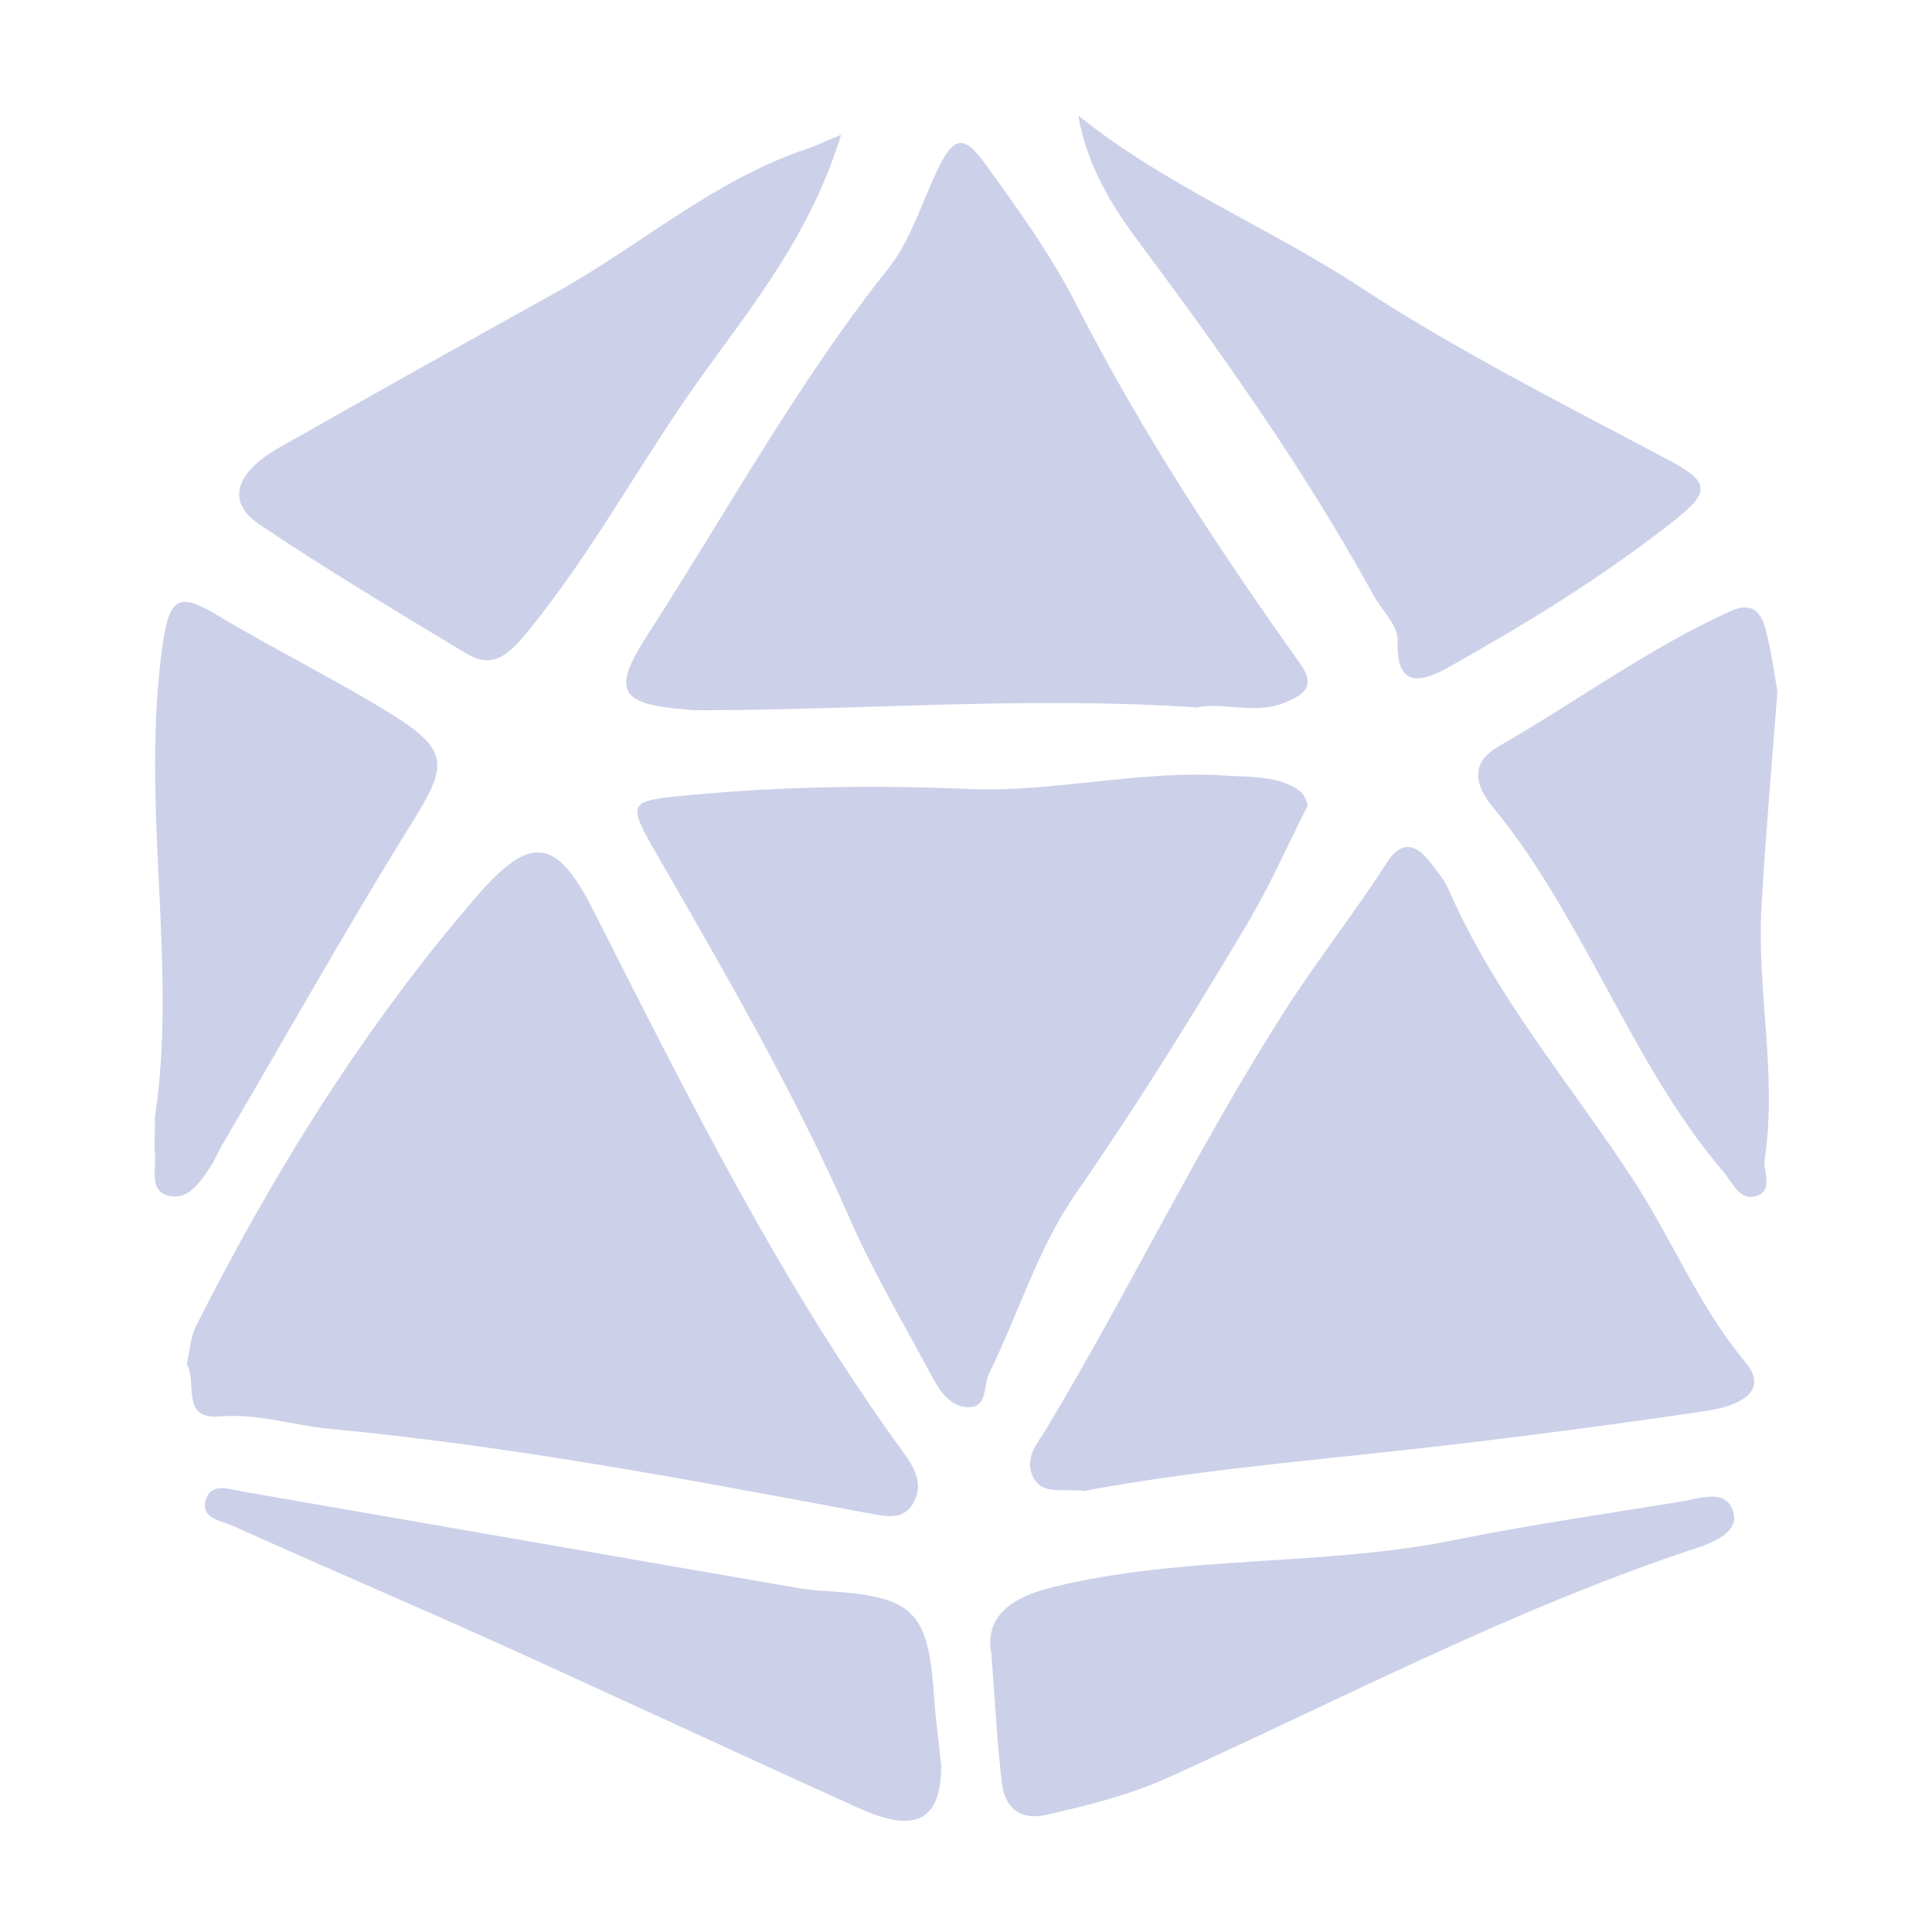
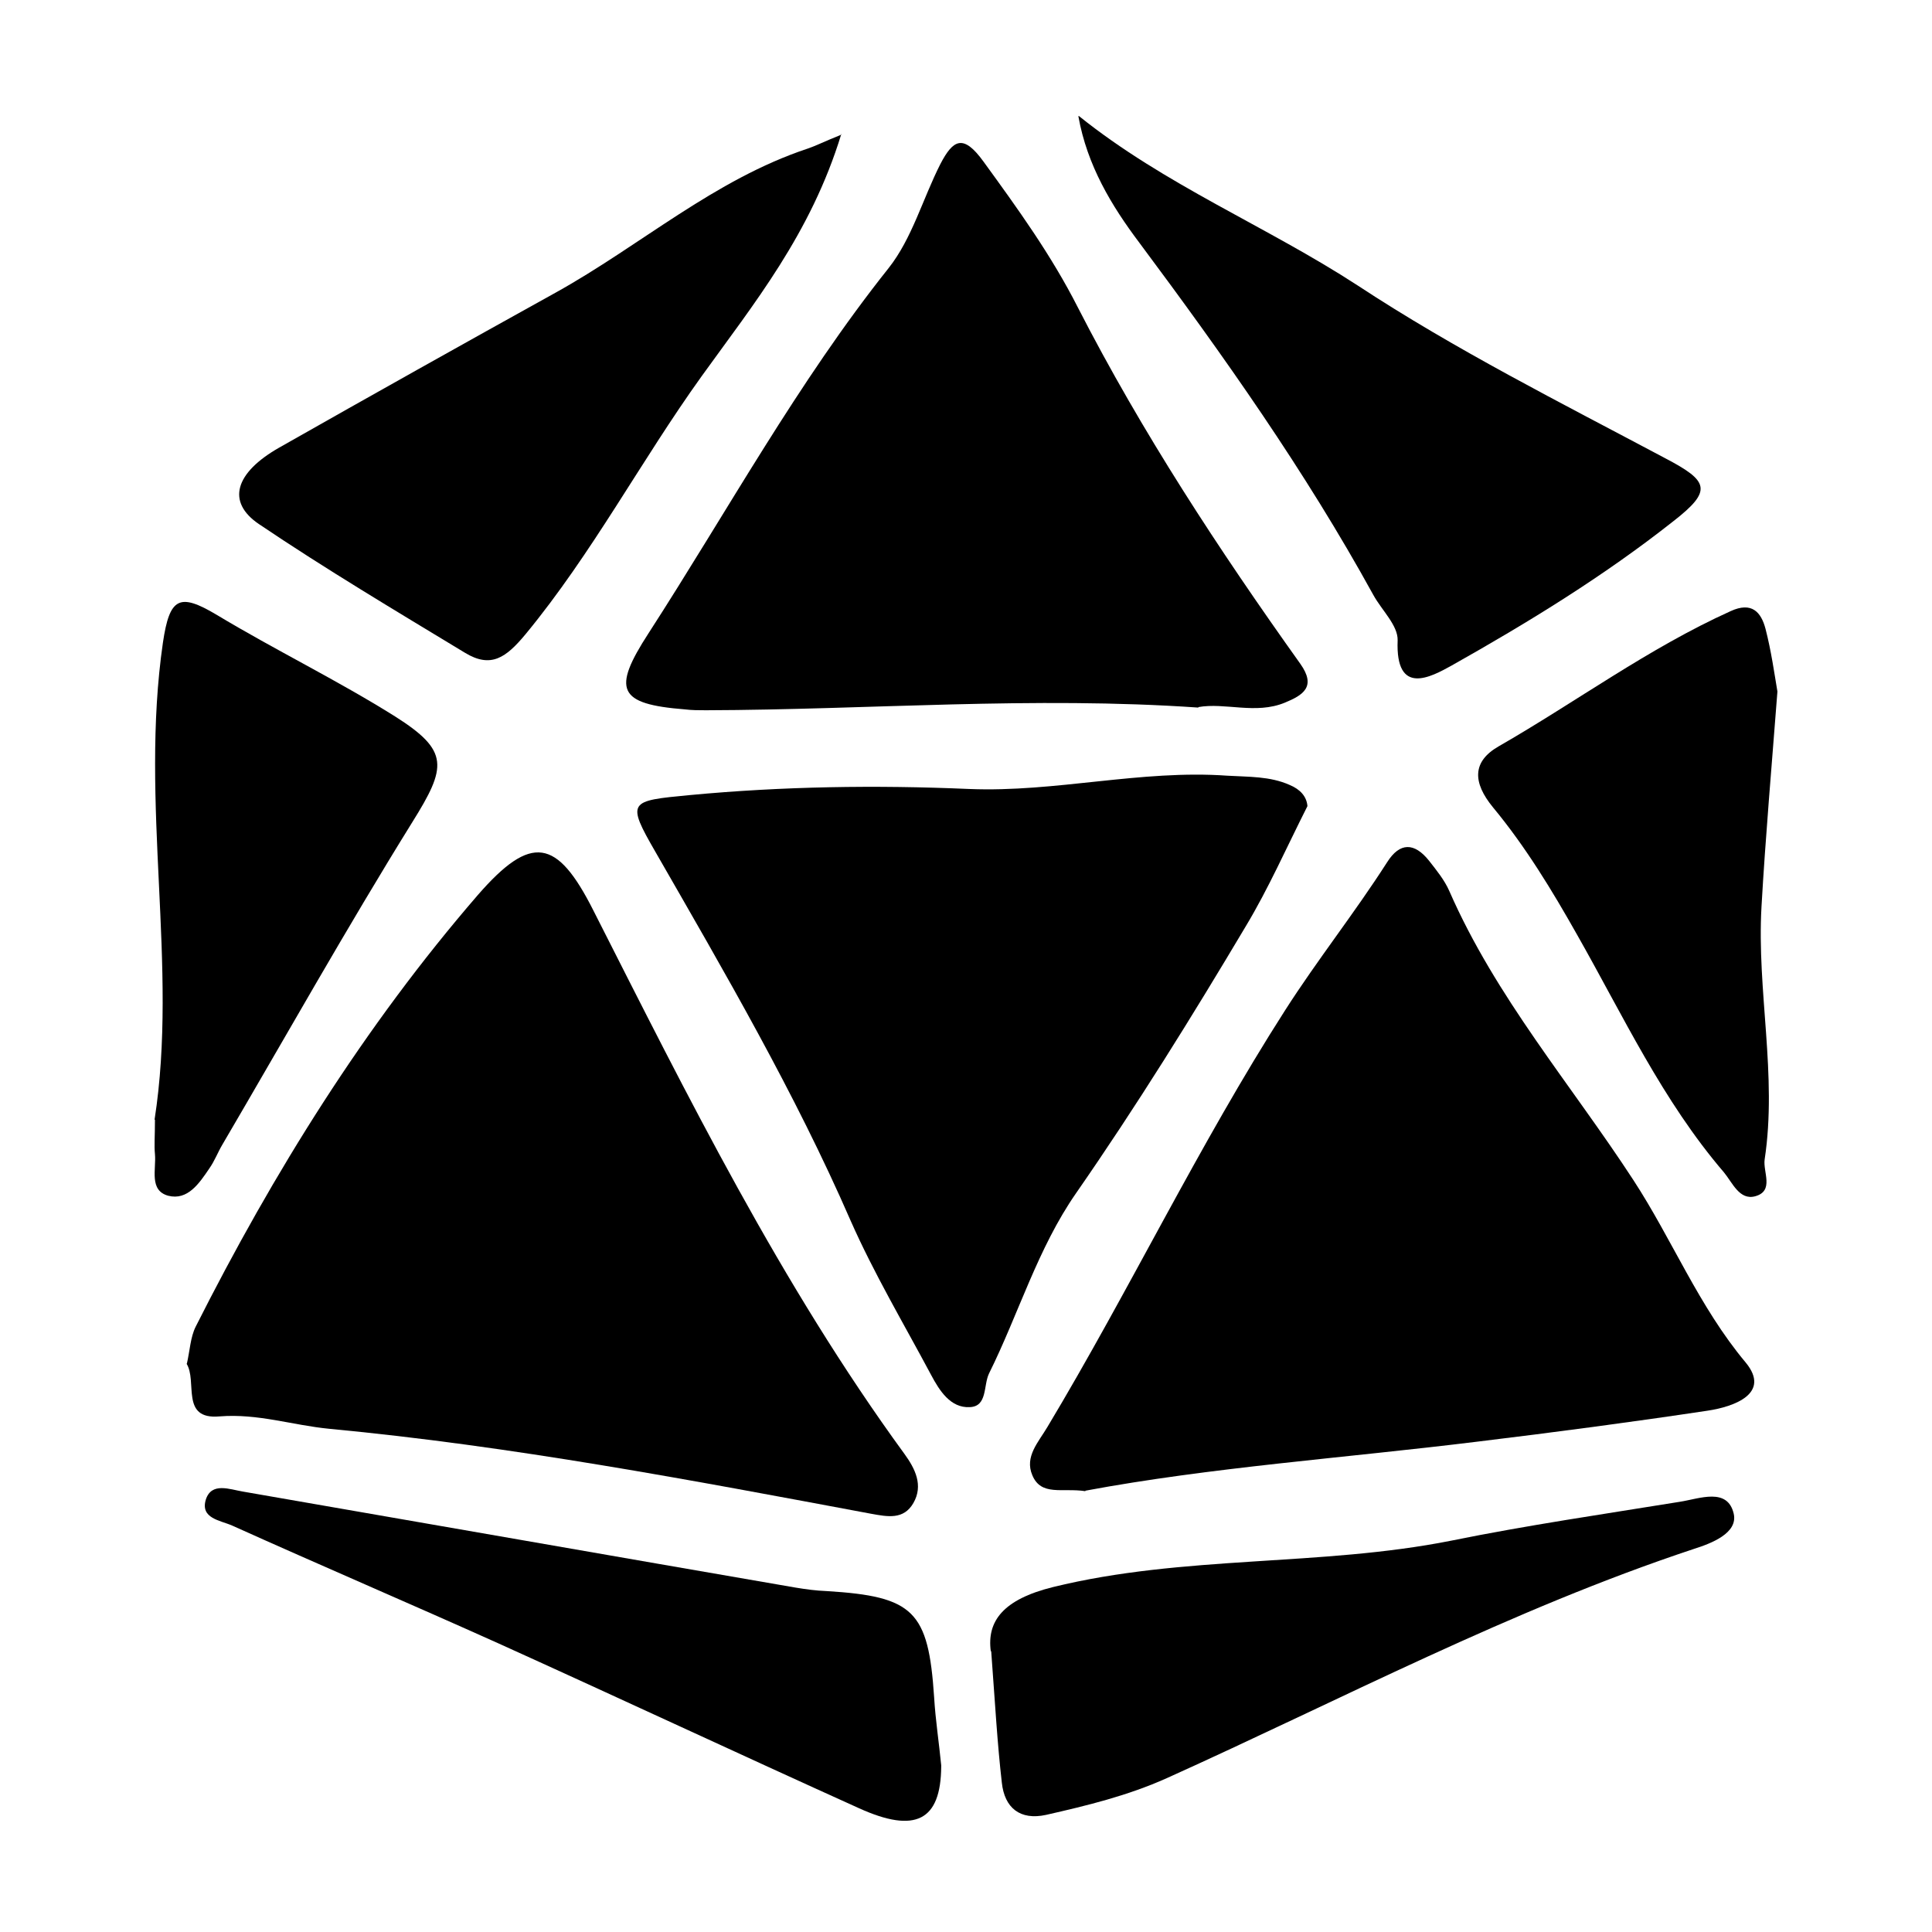
<svg xmlns="http://www.w3.org/2000/svg" width="auto" height="auto" viewBox="0 0 24 24" fill="none">
-   <path d="M2.321 16.942C2.359 16.777 2.365 16.612 2.431 16.48C3.398 14.563 4.529 12.745 5.935 11.119C6.6 10.355 6.919 10.416 7.369 11.306C8.545 13.624 9.698 15.953 11.236 18.062C11.368 18.244 11.473 18.452 11.346 18.672C11.225 18.881 11.028 18.842 10.819 18.804C8.589 18.387 6.358 17.963 4.09 17.749C3.634 17.705 3.205 17.557 2.727 17.595C2.233 17.639 2.458 17.156 2.315 16.936L2.321 16.942Z" fill="#CCD1E9" />
-   <path d="M13.483 18.524C13.198 18.48 12.934 18.59 12.824 18.326C12.725 18.095 12.901 17.914 13.011 17.727C14.033 16.024 14.889 14.228 15.966 12.547C16.367 11.921 16.829 11.339 17.23 10.713C17.389 10.46 17.57 10.465 17.751 10.691C17.845 10.811 17.944 10.932 18.004 11.069C18.581 12.388 19.515 13.47 20.289 14.657C20.773 15.398 21.102 16.228 21.685 16.925C22.003 17.31 21.542 17.475 21.212 17.524C20.262 17.667 19.306 17.793 18.35 17.909C16.702 18.112 15.043 18.227 13.483 18.518V18.524Z" fill="#CCD1E9" />
-   <path d="M16.241 10.015C15.977 10.537 15.758 11.037 15.477 11.504C14.807 12.63 14.115 13.745 13.368 14.821C12.89 15.508 12.654 16.321 12.286 17.062C12.214 17.211 12.269 17.474 12.044 17.48C11.808 17.491 11.671 17.277 11.566 17.079C11.226 16.442 10.857 15.821 10.566 15.162C9.874 13.574 9.006 12.086 8.144 10.586C7.776 9.949 7.814 9.949 8.567 9.877C9.726 9.768 10.88 9.751 12.039 9.801C13.115 9.845 14.17 9.559 15.247 9.636C15.51 9.652 15.774 9.641 16.021 9.751C16.153 9.806 16.23 9.894 16.241 10.009V10.015Z" fill="#CCD1E9" />
-   <path d="M14.889 8.79C12.829 8.647 10.797 8.817 8.77 8.823C8.682 8.823 8.594 8.823 8.506 8.812C7.677 8.746 7.6 8.57 8.056 7.867C9.039 6.345 9.907 4.752 11.039 3.33C11.33 2.962 11.461 2.473 11.681 2.039C11.841 1.731 11.967 1.66 12.22 2.011C12.643 2.593 13.06 3.17 13.389 3.818C14.186 5.373 15.142 6.829 16.153 8.246C16.356 8.532 16.186 8.636 15.96 8.729C15.598 8.878 15.219 8.724 14.884 8.784L14.889 8.79Z" fill="#CCD1E9" />
-   <path d="M10.451 1.665C10.072 2.906 9.363 3.774 8.715 4.675C7.962 5.724 7.358 6.873 6.529 7.878C6.287 8.169 6.1 8.306 5.776 8.109C4.914 7.587 4.046 7.07 3.216 6.51C2.81 6.235 2.919 5.873 3.469 5.56C4.611 4.912 5.759 4.269 6.908 3.632C7.957 3.049 8.874 2.231 10.033 1.846C10.132 1.813 10.225 1.764 10.456 1.671L10.451 1.665Z" fill="#CCD1E9" />
-   <path d="M13.401 1.44C14.467 2.297 15.73 2.808 16.862 3.544C18.081 4.346 19.394 5.005 20.685 5.692C21.229 5.977 21.278 6.093 20.784 6.477C19.921 7.158 18.988 7.73 18.032 8.268C17.774 8.411 17.334 8.652 17.362 7.955C17.367 7.768 17.164 7.581 17.059 7.389C16.213 5.851 15.203 4.423 14.154 3.016C13.807 2.555 13.505 2.055 13.396 1.445L13.401 1.44Z" fill="#CCD1E9" />
-   <path d="M12.308 20.512C12.258 20.139 12.462 19.869 13.077 19.716C14.708 19.315 16.395 19.463 18.026 19.139C18.971 18.947 19.922 18.809 20.872 18.655C21.113 18.617 21.46 18.474 21.537 18.804C21.591 19.045 21.262 19.172 21.037 19.243C18.768 19.996 16.664 21.111 14.494 22.089C14.005 22.308 13.505 22.429 12.995 22.545C12.67 22.616 12.478 22.457 12.445 22.144C12.39 21.666 12.363 21.188 12.313 20.512H12.308Z" fill="#CCD1E9" />
-   <path d="M22.08 8.587C22.009 9.515 21.932 10.388 21.882 11.262C21.822 12.311 22.08 13.355 21.921 14.404C21.899 14.558 22.042 14.794 21.805 14.86C21.608 14.915 21.52 14.689 21.415 14.563C20.652 13.673 20.163 12.618 19.592 11.613C19.279 11.058 18.949 10.515 18.548 10.031C18.29 9.718 18.29 9.46 18.614 9.273C19.581 8.718 20.476 8.054 21.498 7.592C21.761 7.471 21.877 7.603 21.932 7.812C22.003 8.087 22.042 8.367 22.08 8.592V8.587Z" fill="#CCD1E9" />
-   <path d="M1.92 13.909C2.217 12.003 1.733 9.987 2.024 7.982C2.107 7.422 2.228 7.362 2.689 7.636C3.42 8.076 4.189 8.449 4.908 8.9C5.584 9.328 5.551 9.526 5.122 10.213C4.304 11.531 3.546 12.882 2.76 14.223C2.705 14.316 2.667 14.42 2.601 14.514C2.475 14.7 2.332 14.915 2.09 14.854C1.849 14.788 1.942 14.525 1.925 14.338C1.914 14.228 1.925 14.118 1.925 13.909H1.92Z" fill="#CCD1E9" />
-   <path d="M11.692 21.946C11.687 22.616 11.373 22.781 10.67 22.462C9.176 21.787 7.682 21.089 6.188 20.413C5.089 19.919 3.985 19.447 2.886 18.952C2.738 18.886 2.485 18.864 2.557 18.628C2.628 18.408 2.854 18.502 3.018 18.529C5.303 18.925 7.589 19.326 9.879 19.721C10.011 19.743 10.137 19.76 10.269 19.765C11.351 19.831 11.533 20.012 11.604 21.083C11.621 21.369 11.665 21.649 11.692 21.929V21.946Z" fill="#CCD1E9" />
+   <path d="M2.321 16.942C2.359 16.777 2.365 16.612 2.431 16.48C3.398 14.563 4.529 12.745 5.935 11.119C6.6 10.355 6.919 10.416 7.369 11.306C8.545 13.624 9.698 15.953 11.236 18.062C11.368 18.244 11.473 18.452 11.346 18.672C11.225 18.881 11.028 18.842 10.819 18.804C8.589 18.387 6.358 17.963 4.09 17.749C3.634 17.705 3.205 17.557 2.727 17.595C2.233 17.639 2.458 17.156 2.315 16.936L2.321 16.942Z" fill="currentColor" />
+   <path d="M13.483 18.524C13.198 18.48 12.934 18.59 12.824 18.326C12.725 18.095 12.901 17.914 13.011 17.727C14.033 16.024 14.889 14.228 15.966 12.547C16.367 11.921 16.829 11.339 17.23 10.713C17.389 10.46 17.57 10.465 17.751 10.691C17.845 10.811 17.944 10.932 18.004 11.069C18.581 12.388 19.515 13.47 20.289 14.657C20.773 15.398 21.102 16.228 21.685 16.925C22.003 17.31 21.542 17.475 21.212 17.524C20.262 17.667 19.306 17.793 18.35 17.909C16.702 18.112 15.043 18.227 13.483 18.518V18.524Z" fill="currentColor" />
+   <path d="M16.241 10.015C15.977 10.537 15.758 11.037 15.477 11.504C14.807 12.63 14.115 13.745 13.368 14.821C12.89 15.508 12.654 16.321 12.286 17.062C12.214 17.211 12.269 17.474 12.044 17.48C11.808 17.491 11.671 17.277 11.566 17.079C11.226 16.442 10.857 15.821 10.566 15.162C9.874 13.574 9.006 12.086 8.144 10.586C7.776 9.949 7.814 9.949 8.567 9.877C9.726 9.768 10.88 9.751 12.039 9.801C13.115 9.845 14.17 9.559 15.247 9.636C15.51 9.652 15.774 9.641 16.021 9.751C16.153 9.806 16.23 9.894 16.241 10.009V10.015Z" fill="currentColor" />
+   <path d="M14.889 8.79C12.829 8.647 10.797 8.817 8.77 8.823C8.682 8.823 8.594 8.823 8.506 8.812C7.677 8.746 7.6 8.57 8.056 7.867C9.039 6.345 9.907 4.752 11.039 3.33C11.33 2.962 11.461 2.473 11.681 2.039C11.841 1.731 11.967 1.66 12.22 2.011C12.643 2.593 13.06 3.17 13.389 3.818C14.186 5.373 15.142 6.829 16.153 8.246C16.356 8.532 16.186 8.636 15.96 8.729C15.598 8.878 15.219 8.724 14.884 8.784L14.889 8.79Z" fill="currentColor" />
+   <path d="M10.451 1.665C10.072 2.906 9.363 3.774 8.715 4.675C7.962 5.724 7.358 6.873 6.529 7.878C6.287 8.169 6.1 8.306 5.776 8.109C4.914 7.587 4.046 7.07 3.216 6.51C2.81 6.235 2.919 5.873 3.469 5.56C4.611 4.912 5.759 4.269 6.908 3.632C7.957 3.049 8.874 2.231 10.033 1.846C10.132 1.813 10.225 1.764 10.456 1.671L10.451 1.665Z" fill="currentColor" />
+   <path d="M13.401 1.44C14.467 2.297 15.73 2.808 16.862 3.544C18.081 4.346 19.394 5.005 20.685 5.692C21.229 5.977 21.278 6.093 20.784 6.477C19.921 7.158 18.988 7.73 18.032 8.268C17.774 8.411 17.334 8.652 17.362 7.955C17.367 7.768 17.164 7.581 17.059 7.389C16.213 5.851 15.203 4.423 14.154 3.016C13.807 2.555 13.505 2.055 13.396 1.445L13.401 1.44Z" fill="currentColor" />
+   <path d="M12.308 20.512C12.258 20.139 12.462 19.869 13.077 19.716C14.708 19.315 16.395 19.463 18.026 19.139C18.971 18.947 19.922 18.809 20.872 18.655C21.113 18.617 21.46 18.474 21.537 18.804C21.591 19.045 21.262 19.172 21.037 19.243C18.768 19.996 16.664 21.111 14.494 22.089C14.005 22.308 13.505 22.429 12.995 22.545C12.67 22.616 12.478 22.457 12.445 22.144C12.39 21.666 12.363 21.188 12.313 20.512H12.308Z" fill="currentColor" />
+   <path d="M22.08 8.587C22.009 9.515 21.932 10.388 21.882 11.262C21.822 12.311 22.08 13.355 21.921 14.404C21.899 14.558 22.042 14.794 21.805 14.86C21.608 14.915 21.52 14.689 21.415 14.563C20.652 13.673 20.163 12.618 19.592 11.613C19.279 11.058 18.949 10.515 18.548 10.031C18.29 9.718 18.29 9.46 18.614 9.273C19.581 8.718 20.476 8.054 21.498 7.592C21.761 7.471 21.877 7.603 21.932 7.812C22.003 8.087 22.042 8.367 22.08 8.592V8.587Z" fill="currentColor" />
+   <path d="M1.92 13.909C2.217 12.003 1.733 9.987 2.024 7.982C2.107 7.422 2.228 7.362 2.689 7.636C3.42 8.076 4.189 8.449 4.908 8.9C5.584 9.328 5.551 9.526 5.122 10.213C4.304 11.531 3.546 12.882 2.76 14.223C2.705 14.316 2.667 14.42 2.601 14.514C2.475 14.7 2.332 14.915 2.09 14.854C1.849 14.788 1.942 14.525 1.925 14.338C1.914 14.228 1.925 14.118 1.925 13.909H1.92Z" fill="currentColor" />
+   <path d="M11.692 21.946C11.687 22.616 11.373 22.781 10.67 22.462C9.176 21.787 7.682 21.089 6.188 20.413C5.089 19.919 3.985 19.447 2.886 18.952C2.738 18.886 2.485 18.864 2.557 18.628C2.628 18.408 2.854 18.502 3.018 18.529C5.303 18.925 7.589 19.326 9.879 19.721C10.011 19.743 10.137 19.76 10.269 19.765C11.351 19.831 11.533 20.012 11.604 21.083C11.621 21.369 11.665 21.649 11.692 21.929V21.946Z" fill="currentColor" />
</svg>
